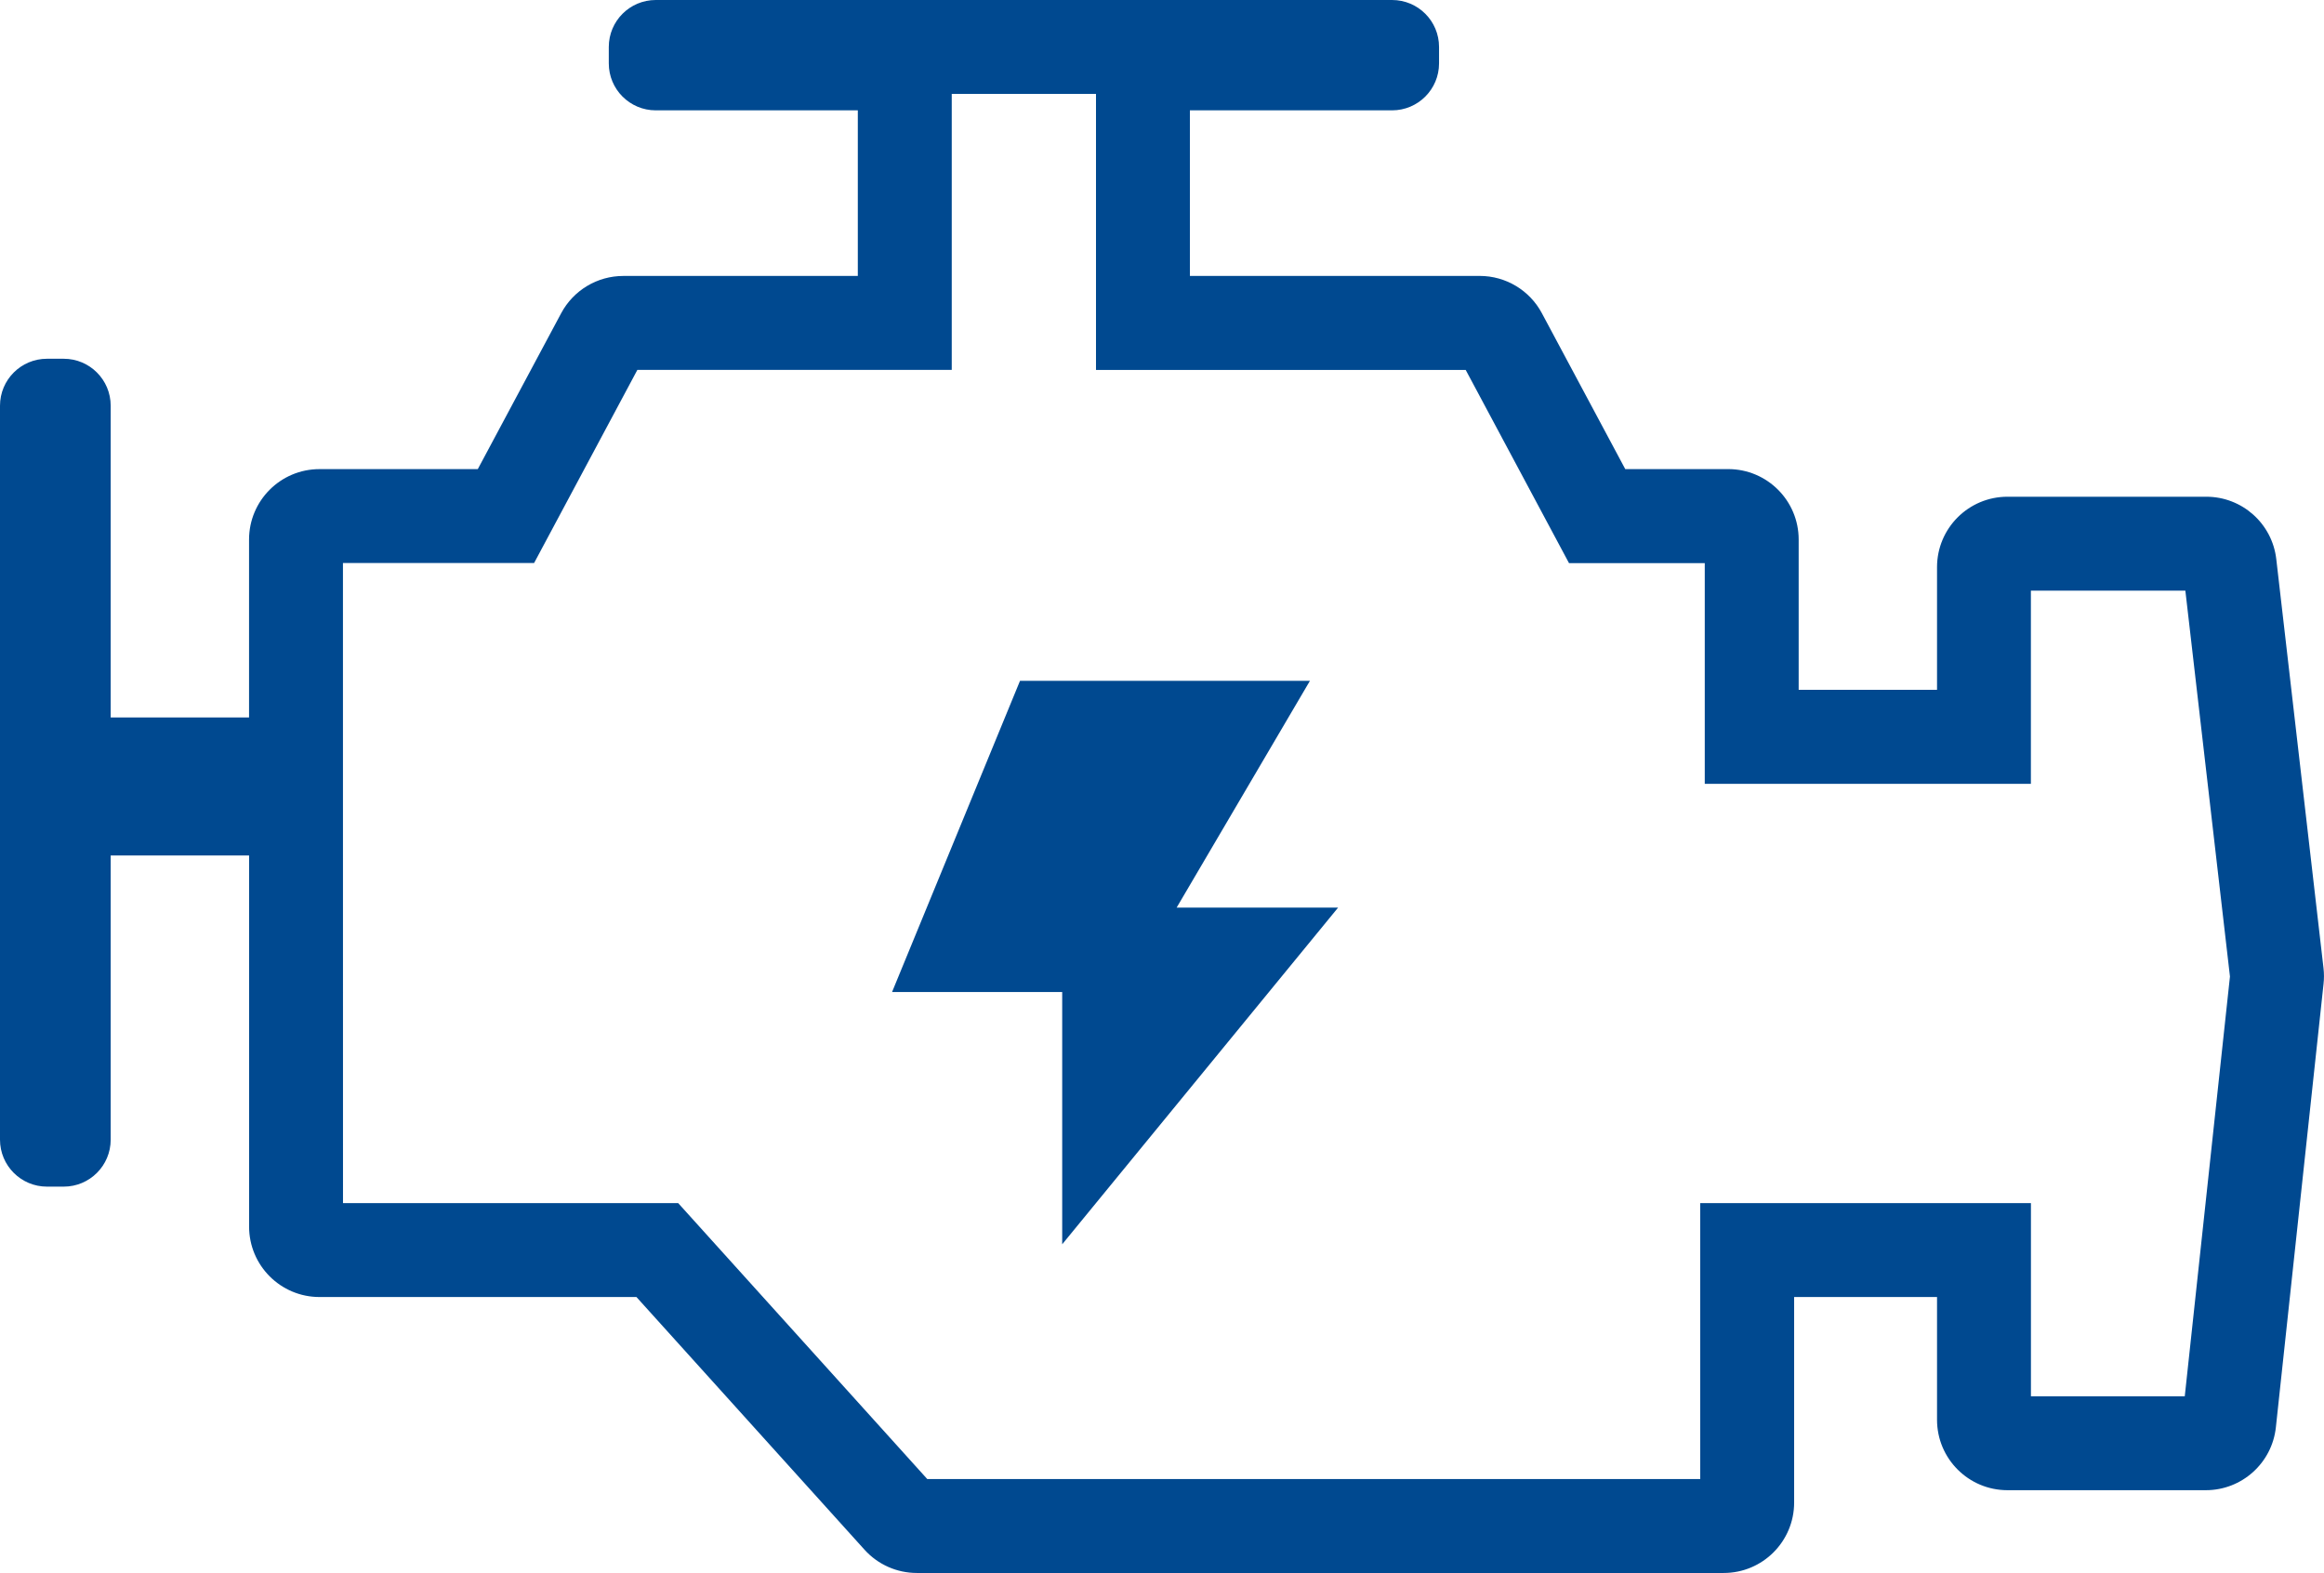
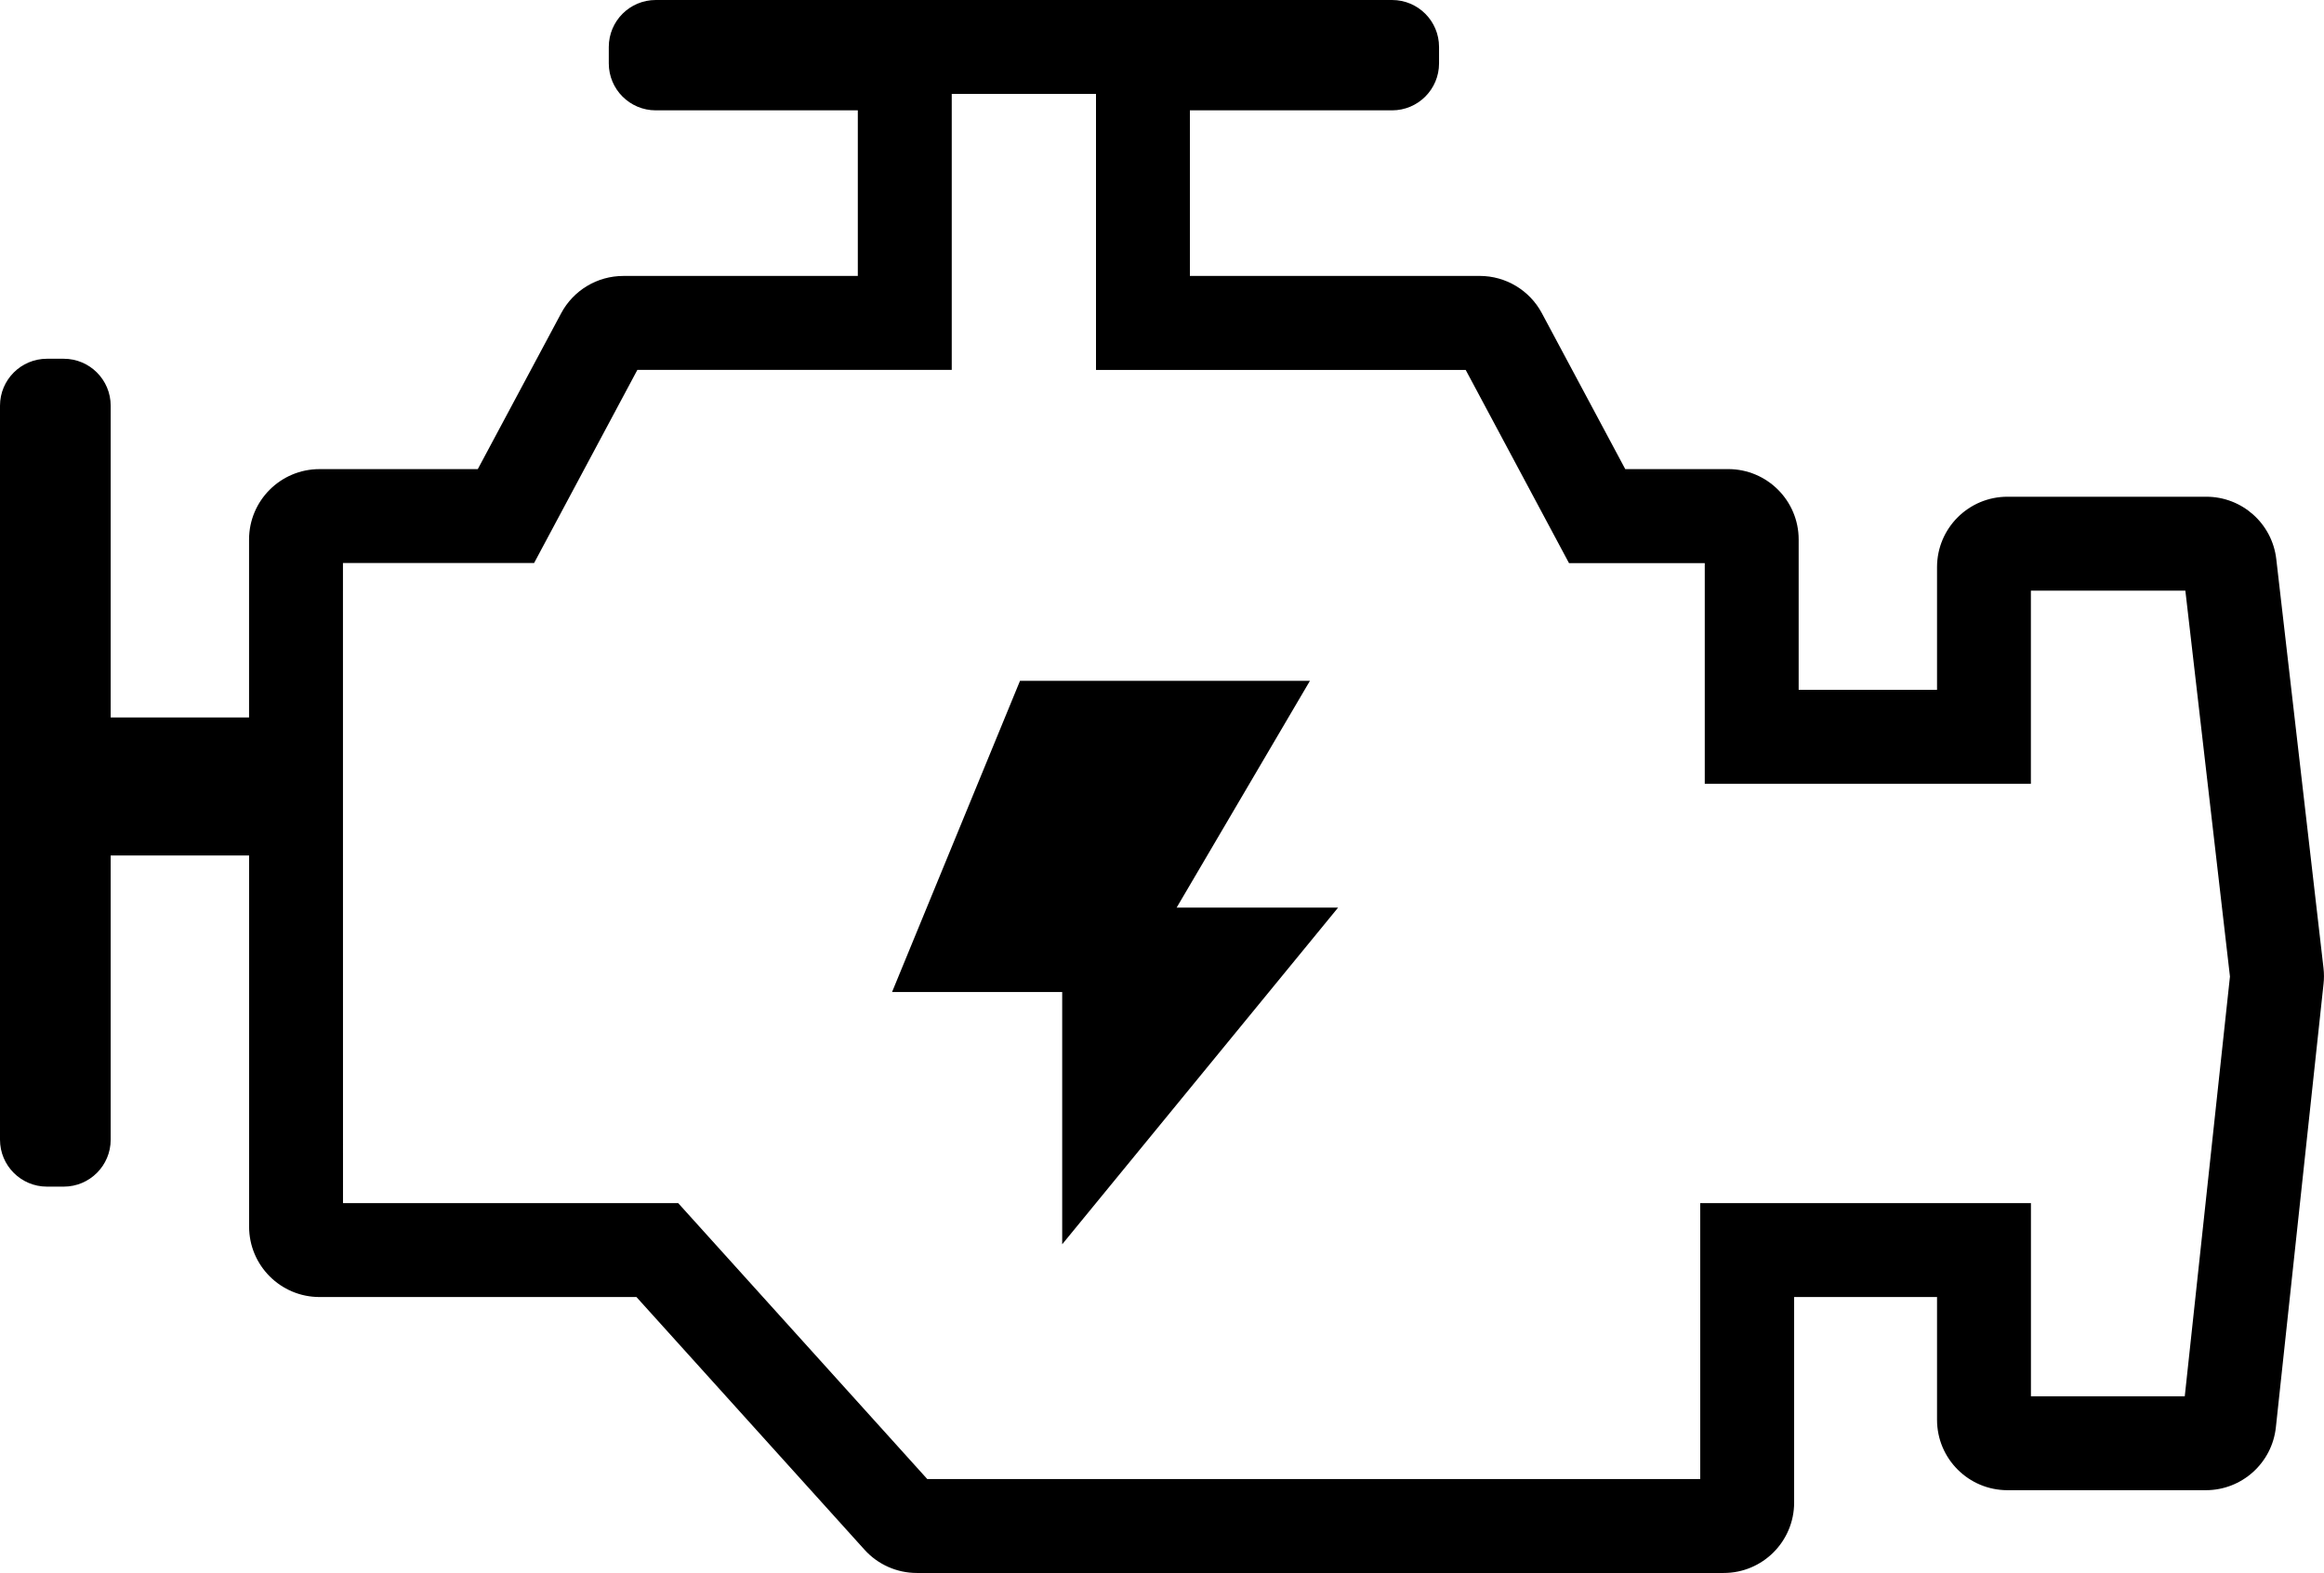
- <svg xmlns="http://www.w3.org/2000/svg" width="98.997" height="67" viewBox="0 0 98.997 67">
-   <path d="M27.111,72.246h-13.5a3,3,0,0,1-3-3V53.439H4.715V65.544a2,2,0,0,1-2,2H2a2,2,0,0,1-2-2V34.281a2,2,0,0,1,2-2h.715a2,2,0,0,1,2,2V47.561h5.894V39.982a3,3,0,0,1,3-3h6.744l3.553-6.643a3,3,0,0,1,2.645-1.585h9.99V21.7H27.933a2,2,0,0,1-2-2V19a2,2,0,0,1,2-2H59.3a2,2,0,0,1,2,2v.7a2,2,0,0,1-2,2H50.687v7.053H63.034a3,3,0,0,1,2.645,1.585l3.553,6.643h4.387a3,3,0,0,1,3,3v6.4h5.894V41.158a3,3,0,0,1,3-3h8.471a3,3,0,0,1,2.98,2.656l2.013,17.433a3,3,0,0,1,0,.665L96.947,77.795a3,3,0,0,1-2.983,2.679H85.513a3,3,0,0,1-3-3V72.246H76.426V81a3,3,0,0,1-3,3H39.054a3,3,0,0,1-2.227-.99Zm-12.5-4H28.889L39.5,80H72.426V68.246H86.513v8.228h6.553l1.925-17.879-1.9-16.437h-6.58v8.228H72.619v-9.4H66.836l-4.4-8.228H46.687V21H40.542V32.754H27.151l-4.4,8.228H14.609ZM43.45,46H55.8l-5.678,9.659H57L45.247,70V59.254H38Z" transform="translate(0 -17)" fill="#004990" />
+ <svg xmlns="http://www.w3.org/2000/svg" width="98.997" height="67" viewBox="0 0 98.997 67" aria-hidden="true">
+   <path d="M27.111,72.246h-13.5a3,3,0,0,1-3-3V53.439H4.715V65.544a2,2,0,0,1-2,2H2a2,2,0,0,1-2-2V34.281a2,2,0,0,1,2-2h.715a2,2,0,0,1,2,2V47.561h5.894V39.982a3,3,0,0,1,3-3h6.744l3.553-6.643a3,3,0,0,1,2.645-1.585h9.99V21.7H27.933a2,2,0,0,1-2-2V19a2,2,0,0,1,2-2H59.3a2,2,0,0,1,2,2v.7a2,2,0,0,1-2,2H50.687v7.053H63.034a3,3,0,0,1,2.645,1.585l3.553,6.643h4.387a3,3,0,0,1,3,3v6.4h5.894V41.158a3,3,0,0,1,3-3h8.471a3,3,0,0,1,2.98,2.656l2.013,17.433a3,3,0,0,1,0,.665L96.947,77.795a3,3,0,0,1-2.983,2.679H85.513a3,3,0,0,1-3-3V72.246H76.426V81a3,3,0,0,1-3,3H39.054a3,3,0,0,1-2.227-.99Zm-12.5-4H28.889L39.5,80H72.426V68.246H86.513v8.228h6.553l1.925-17.879-1.9-16.437h-6.58v8.228H72.619v-9.4H66.836l-4.4-8.228H46.687V21H40.542V32.754H27.151l-4.4,8.228H14.609ZM43.45,46H55.8l-5.678,9.659H57L45.247,70V59.254H38Z" transform="translate(0 -17)" />
</svg>
